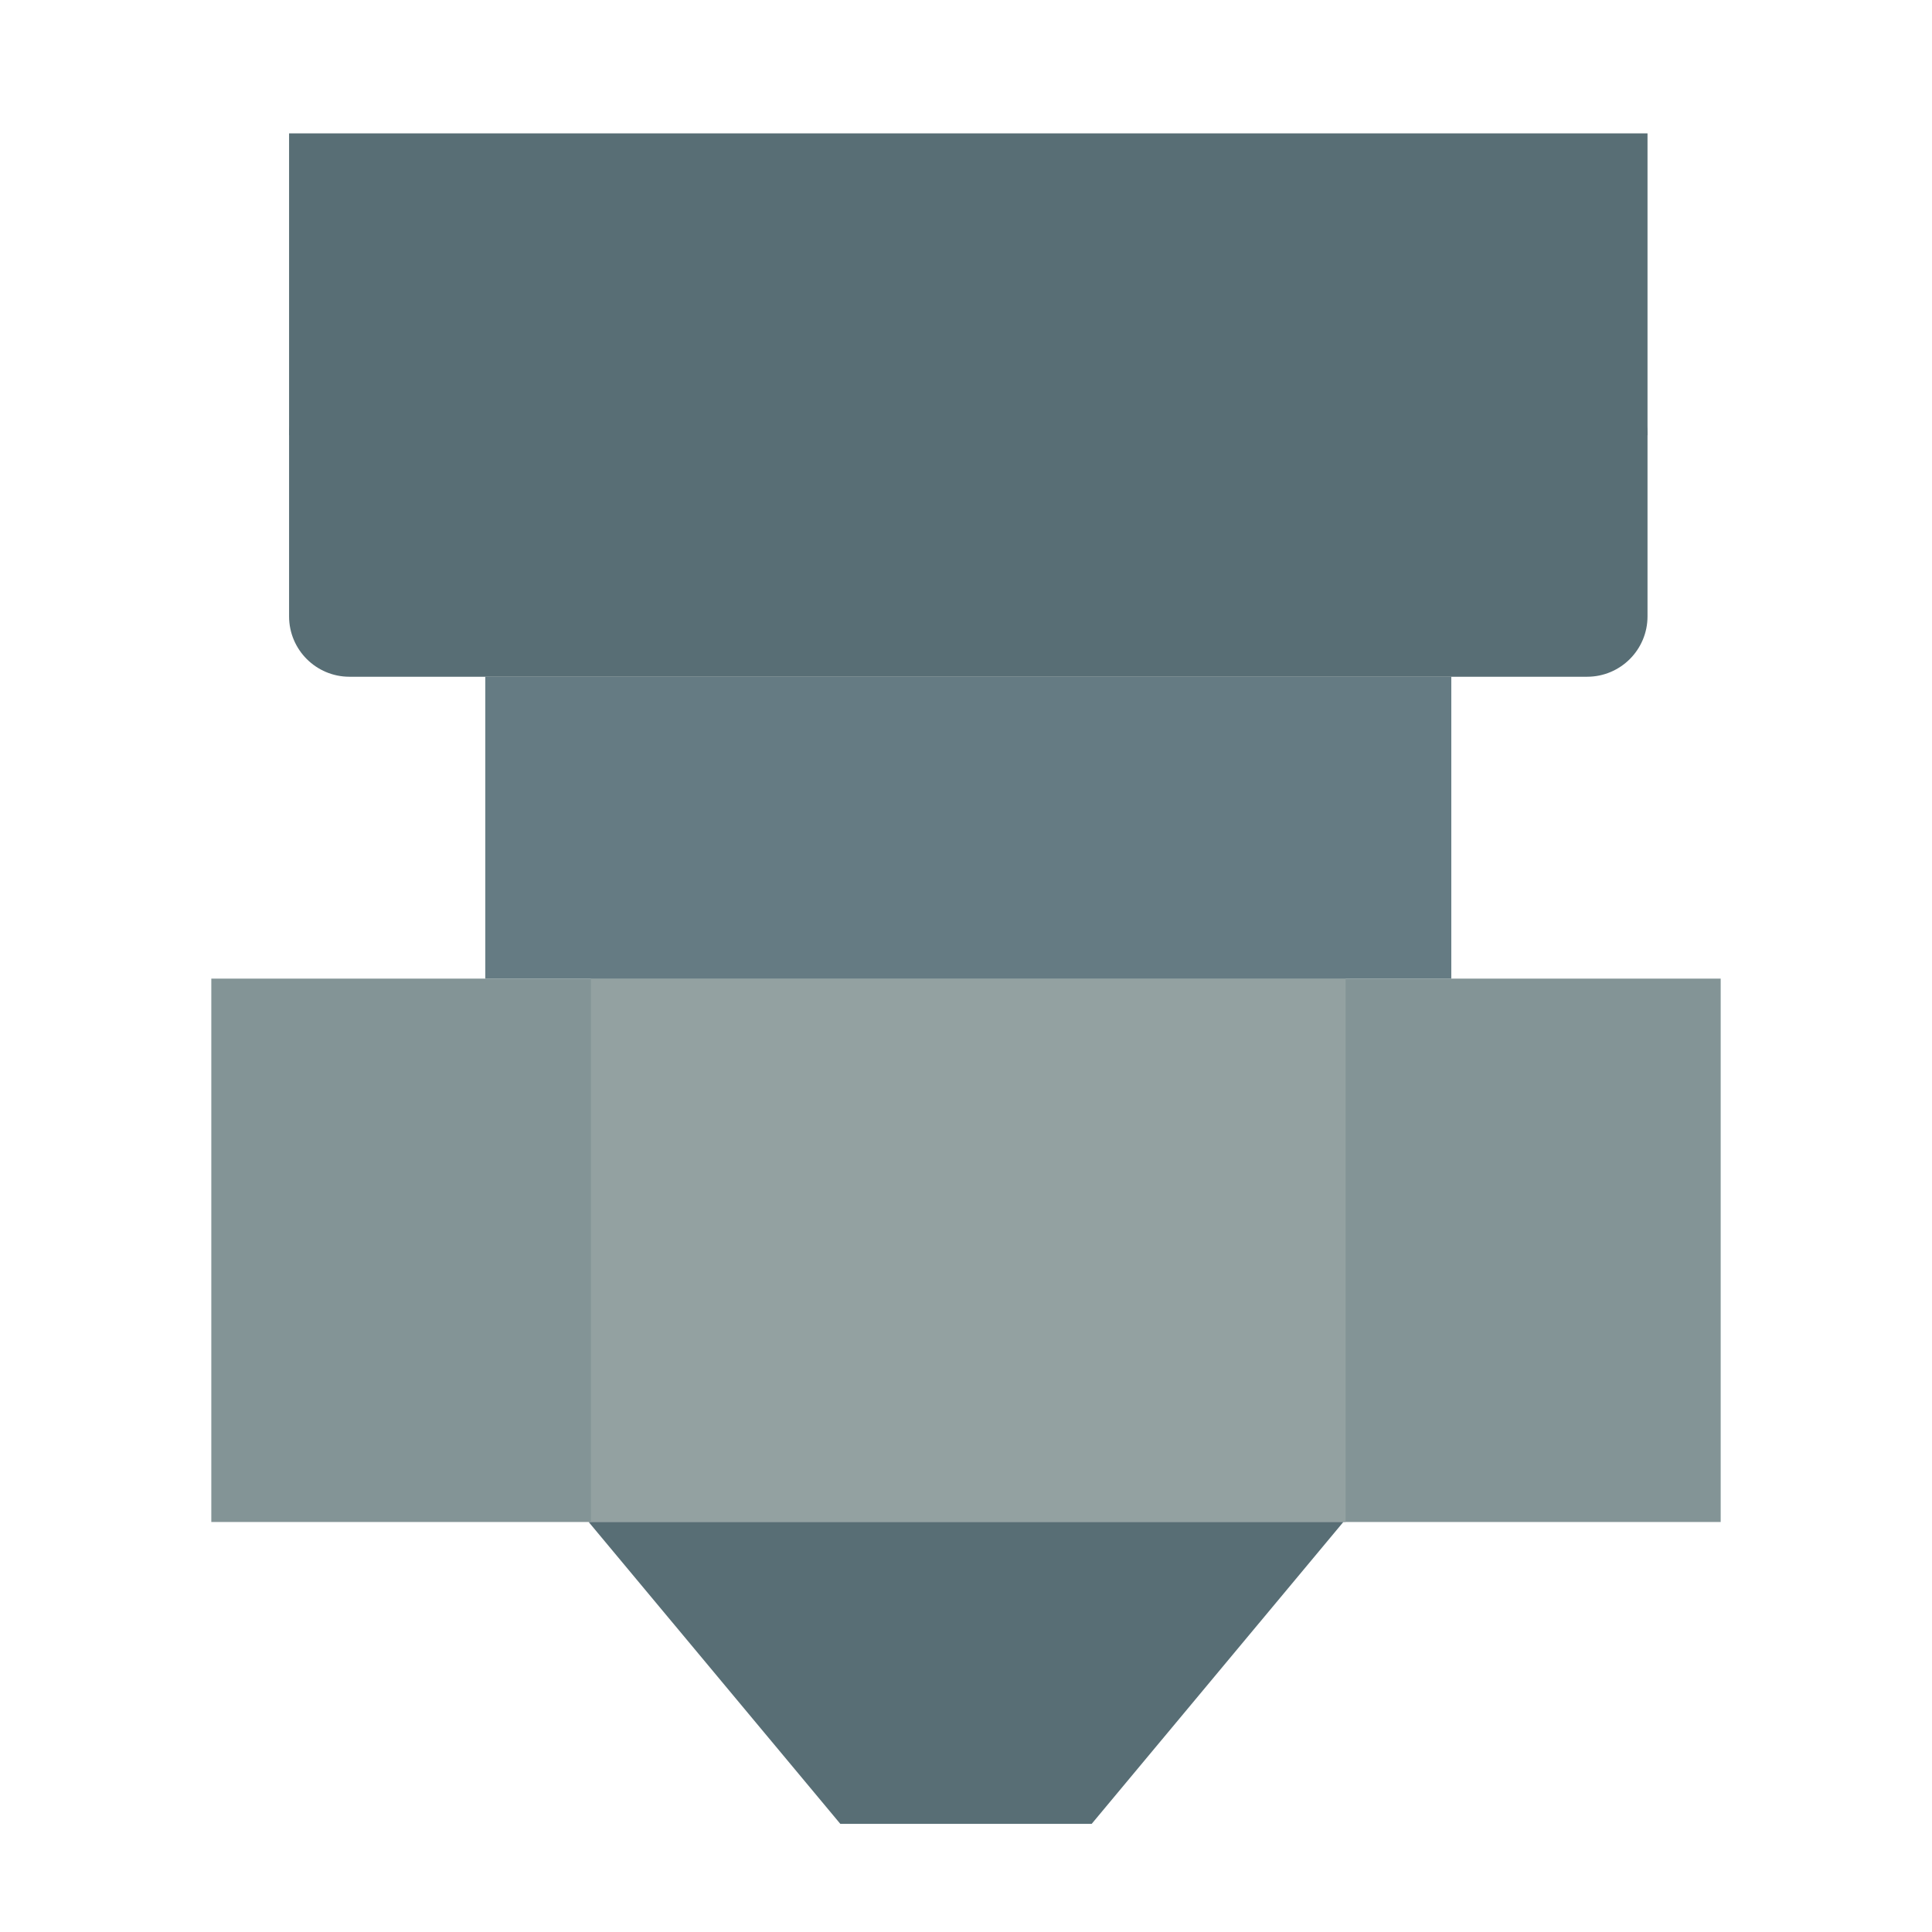
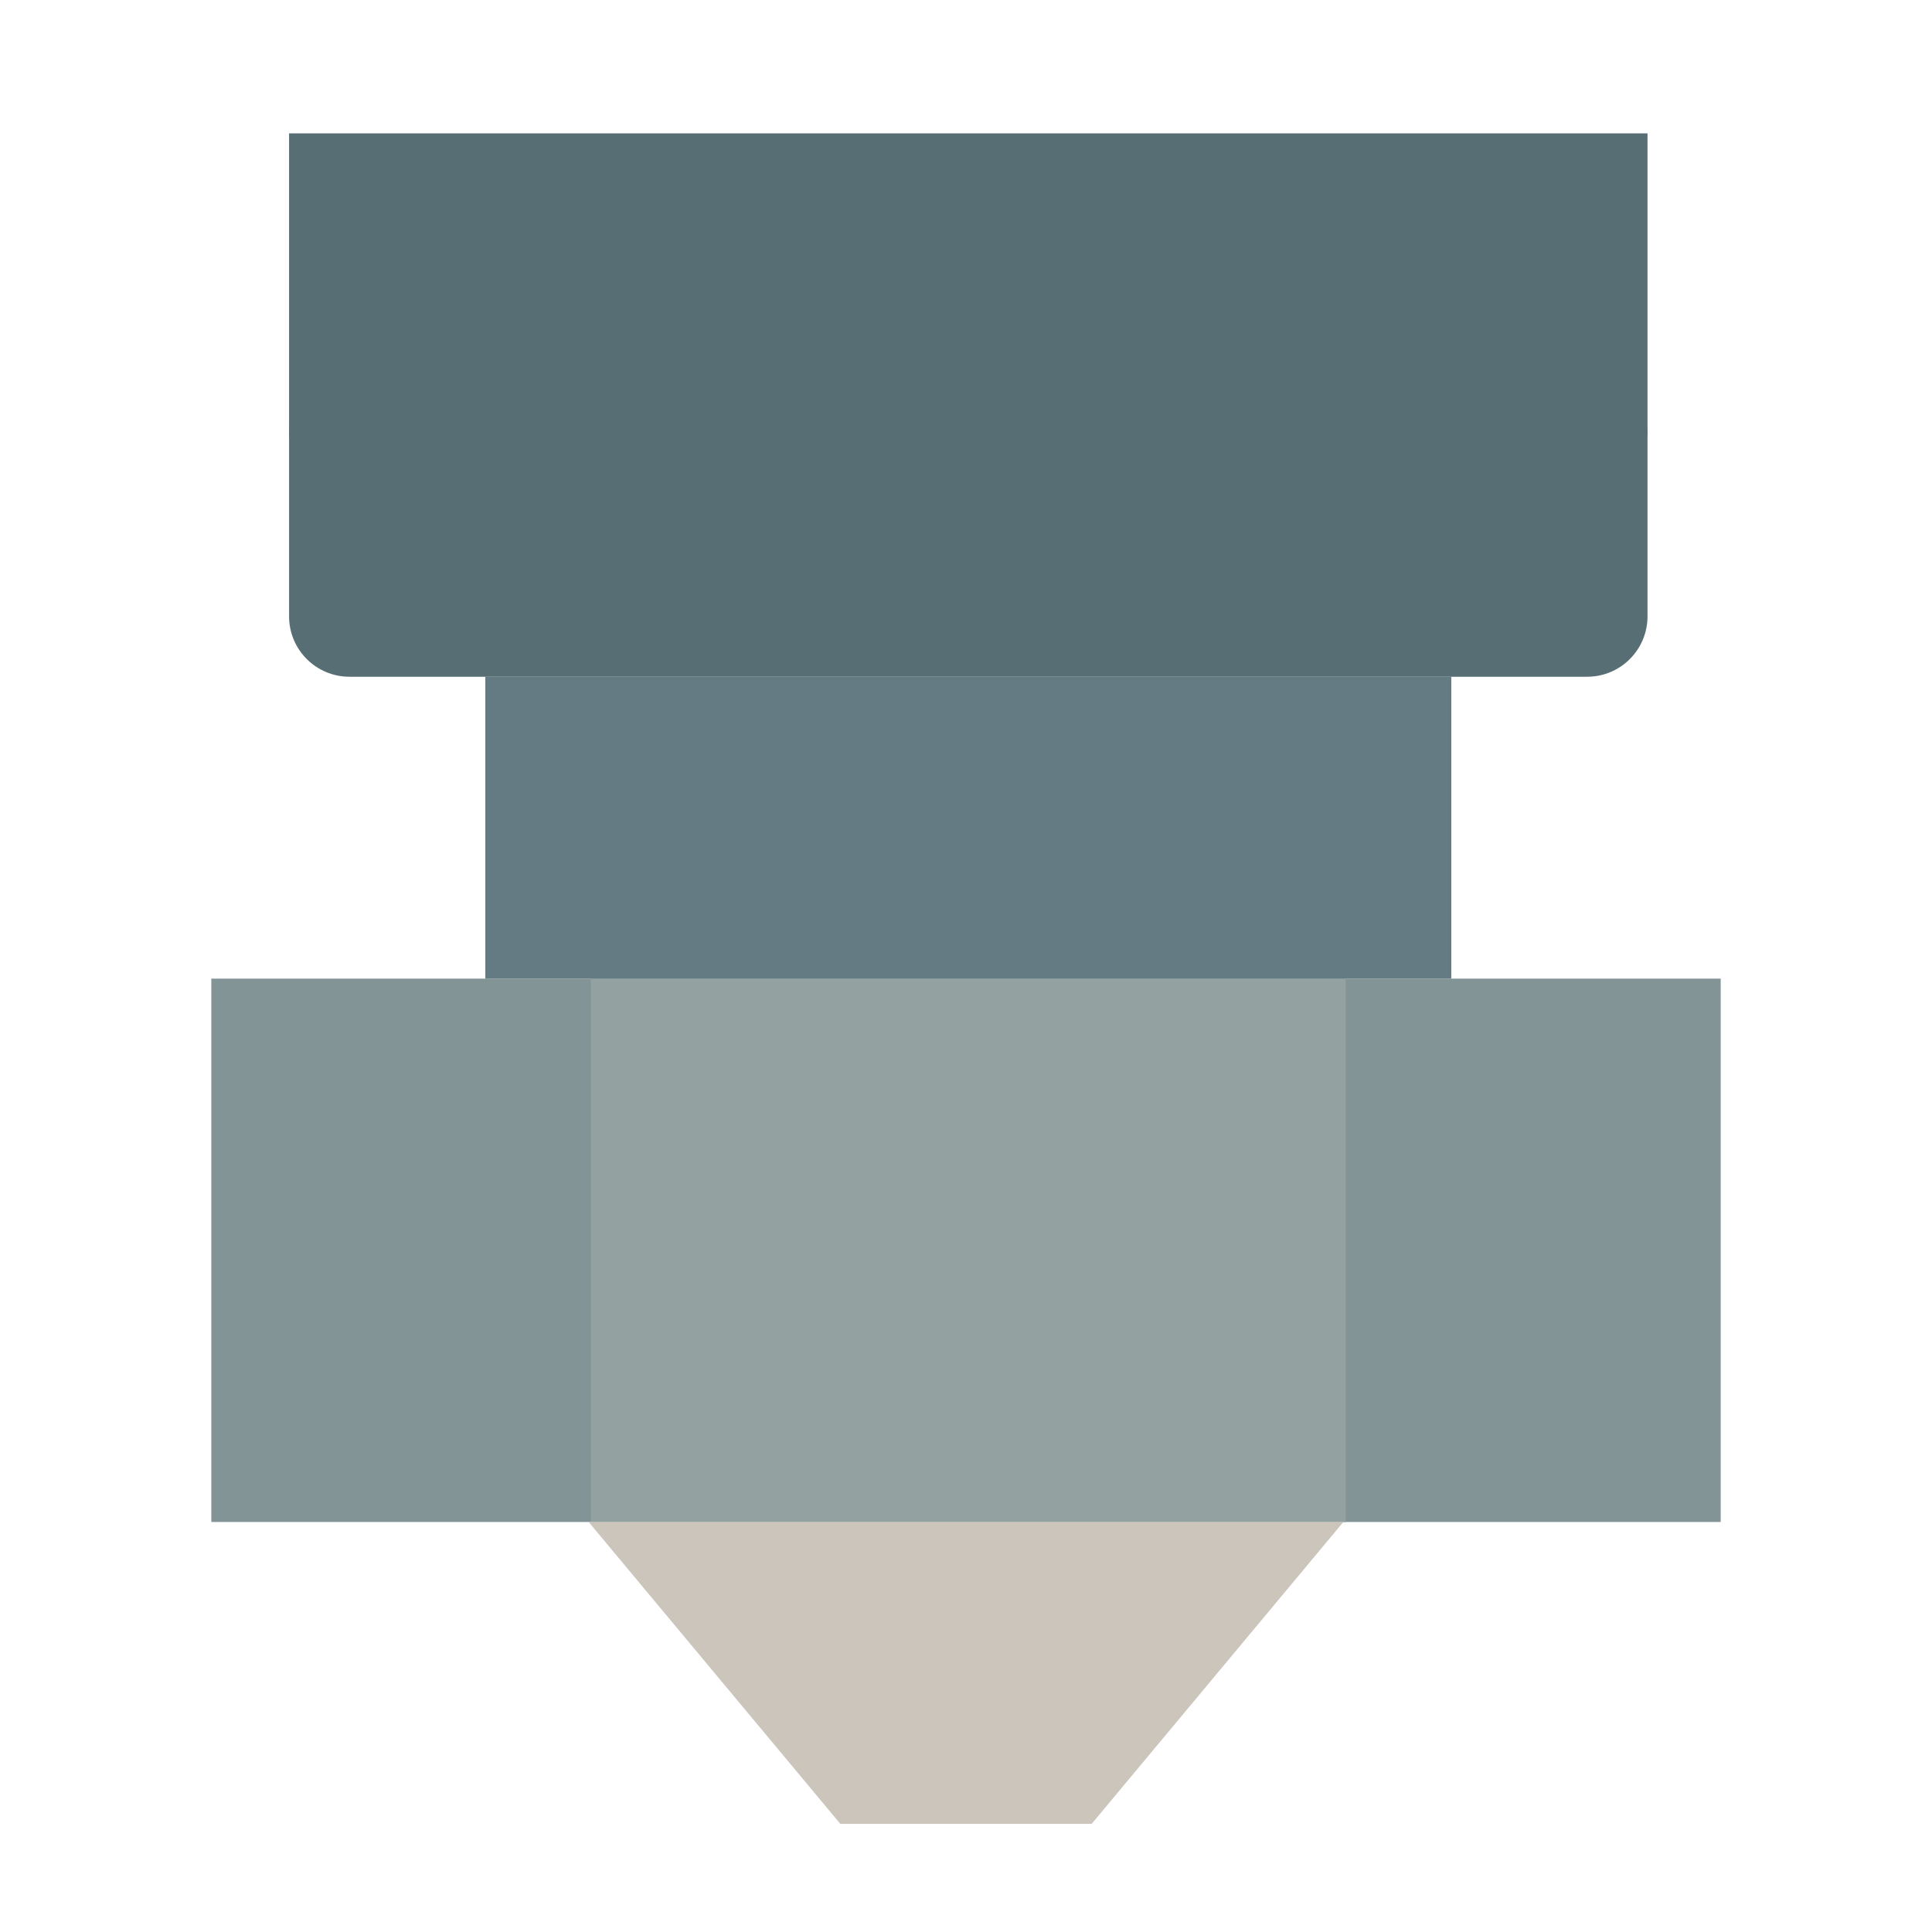
<svg xmlns="http://www.w3.org/2000/svg" width="64" height="64" viewBox="0 0 64 64" version="1.1" id="svg57">
  <defs id="defs61" />
  <rect style="opacity:0.998;fill:#839496;fill-opacity:1;stroke:none;stroke-width:2;stroke-linecap:round;stroke-linejoin:round;stroke-miterlimit:4;stroke-dasharray:none;stop-color:#000000" id="rect1033" width="50" height="18" x="7" y="32.418" />
  <rect style="opacity:0.998;fill:#93a1a1;fill-opacity:1;stroke:none;stroke-width:2;stroke-linecap:round;stroke-linejoin:round;stroke-miterlimit:4;stroke-dasharray:none;stop-color:#000000" id="rect1035" width="25" height="18" x="19.576" y="32.418" />
-   <path style="fill:#586e75;fill-opacity:1;stroke:none;stroke-width:1px;stroke-linecap:butt;stroke-linejoin:miter;stroke-opacity:1" d="m 19.5,50.418 h 25 l -8.337,10 h -8.326 z" id="path1037" />
+   <path style="fill:#ccc5bc;fill-opacity:1;stroke:none;stroke-width:1px;stroke-linecap:butt;stroke-linejoin:miter;stroke-opacity:1" d="m 19.5,50.418 h 25 l -8.337,10 h -8.326 z" id="path1037" />
  <rect style="opacity:0.998;fill:#657b83;fill-opacity:1;stroke:none;stroke-width:2;stroke-linecap:round;stroke-linejoin:round;stroke-miterlimit:4;stroke-dasharray:none;stop-color:#000000" id="rect1039" width="32" height="10" x="16.076" y="22.418" />
  <rect style="opacity:0.998;fill:#586e75;fill-opacity:1;stroke:none;stroke-width:2;stroke-linecap:round;stroke-linejoin:round;stroke-miterlimit:4;stroke-dasharray:none;stop-color:#000000" id="rect1055" width="45" height="10" x="9.576" y="12.418" ry="2" rx="2" />
  <rect style="opacity:0.998;fill:#586e75;fill-opacity:1;stroke:none;stroke-width:2;stroke-linecap:round;stroke-linejoin:round;stroke-miterlimit:4;stroke-dasharray:none;stop-color:#000000" id="rect1065" width="45" height="10" x="9.576" y="4.418" />
</svg>
